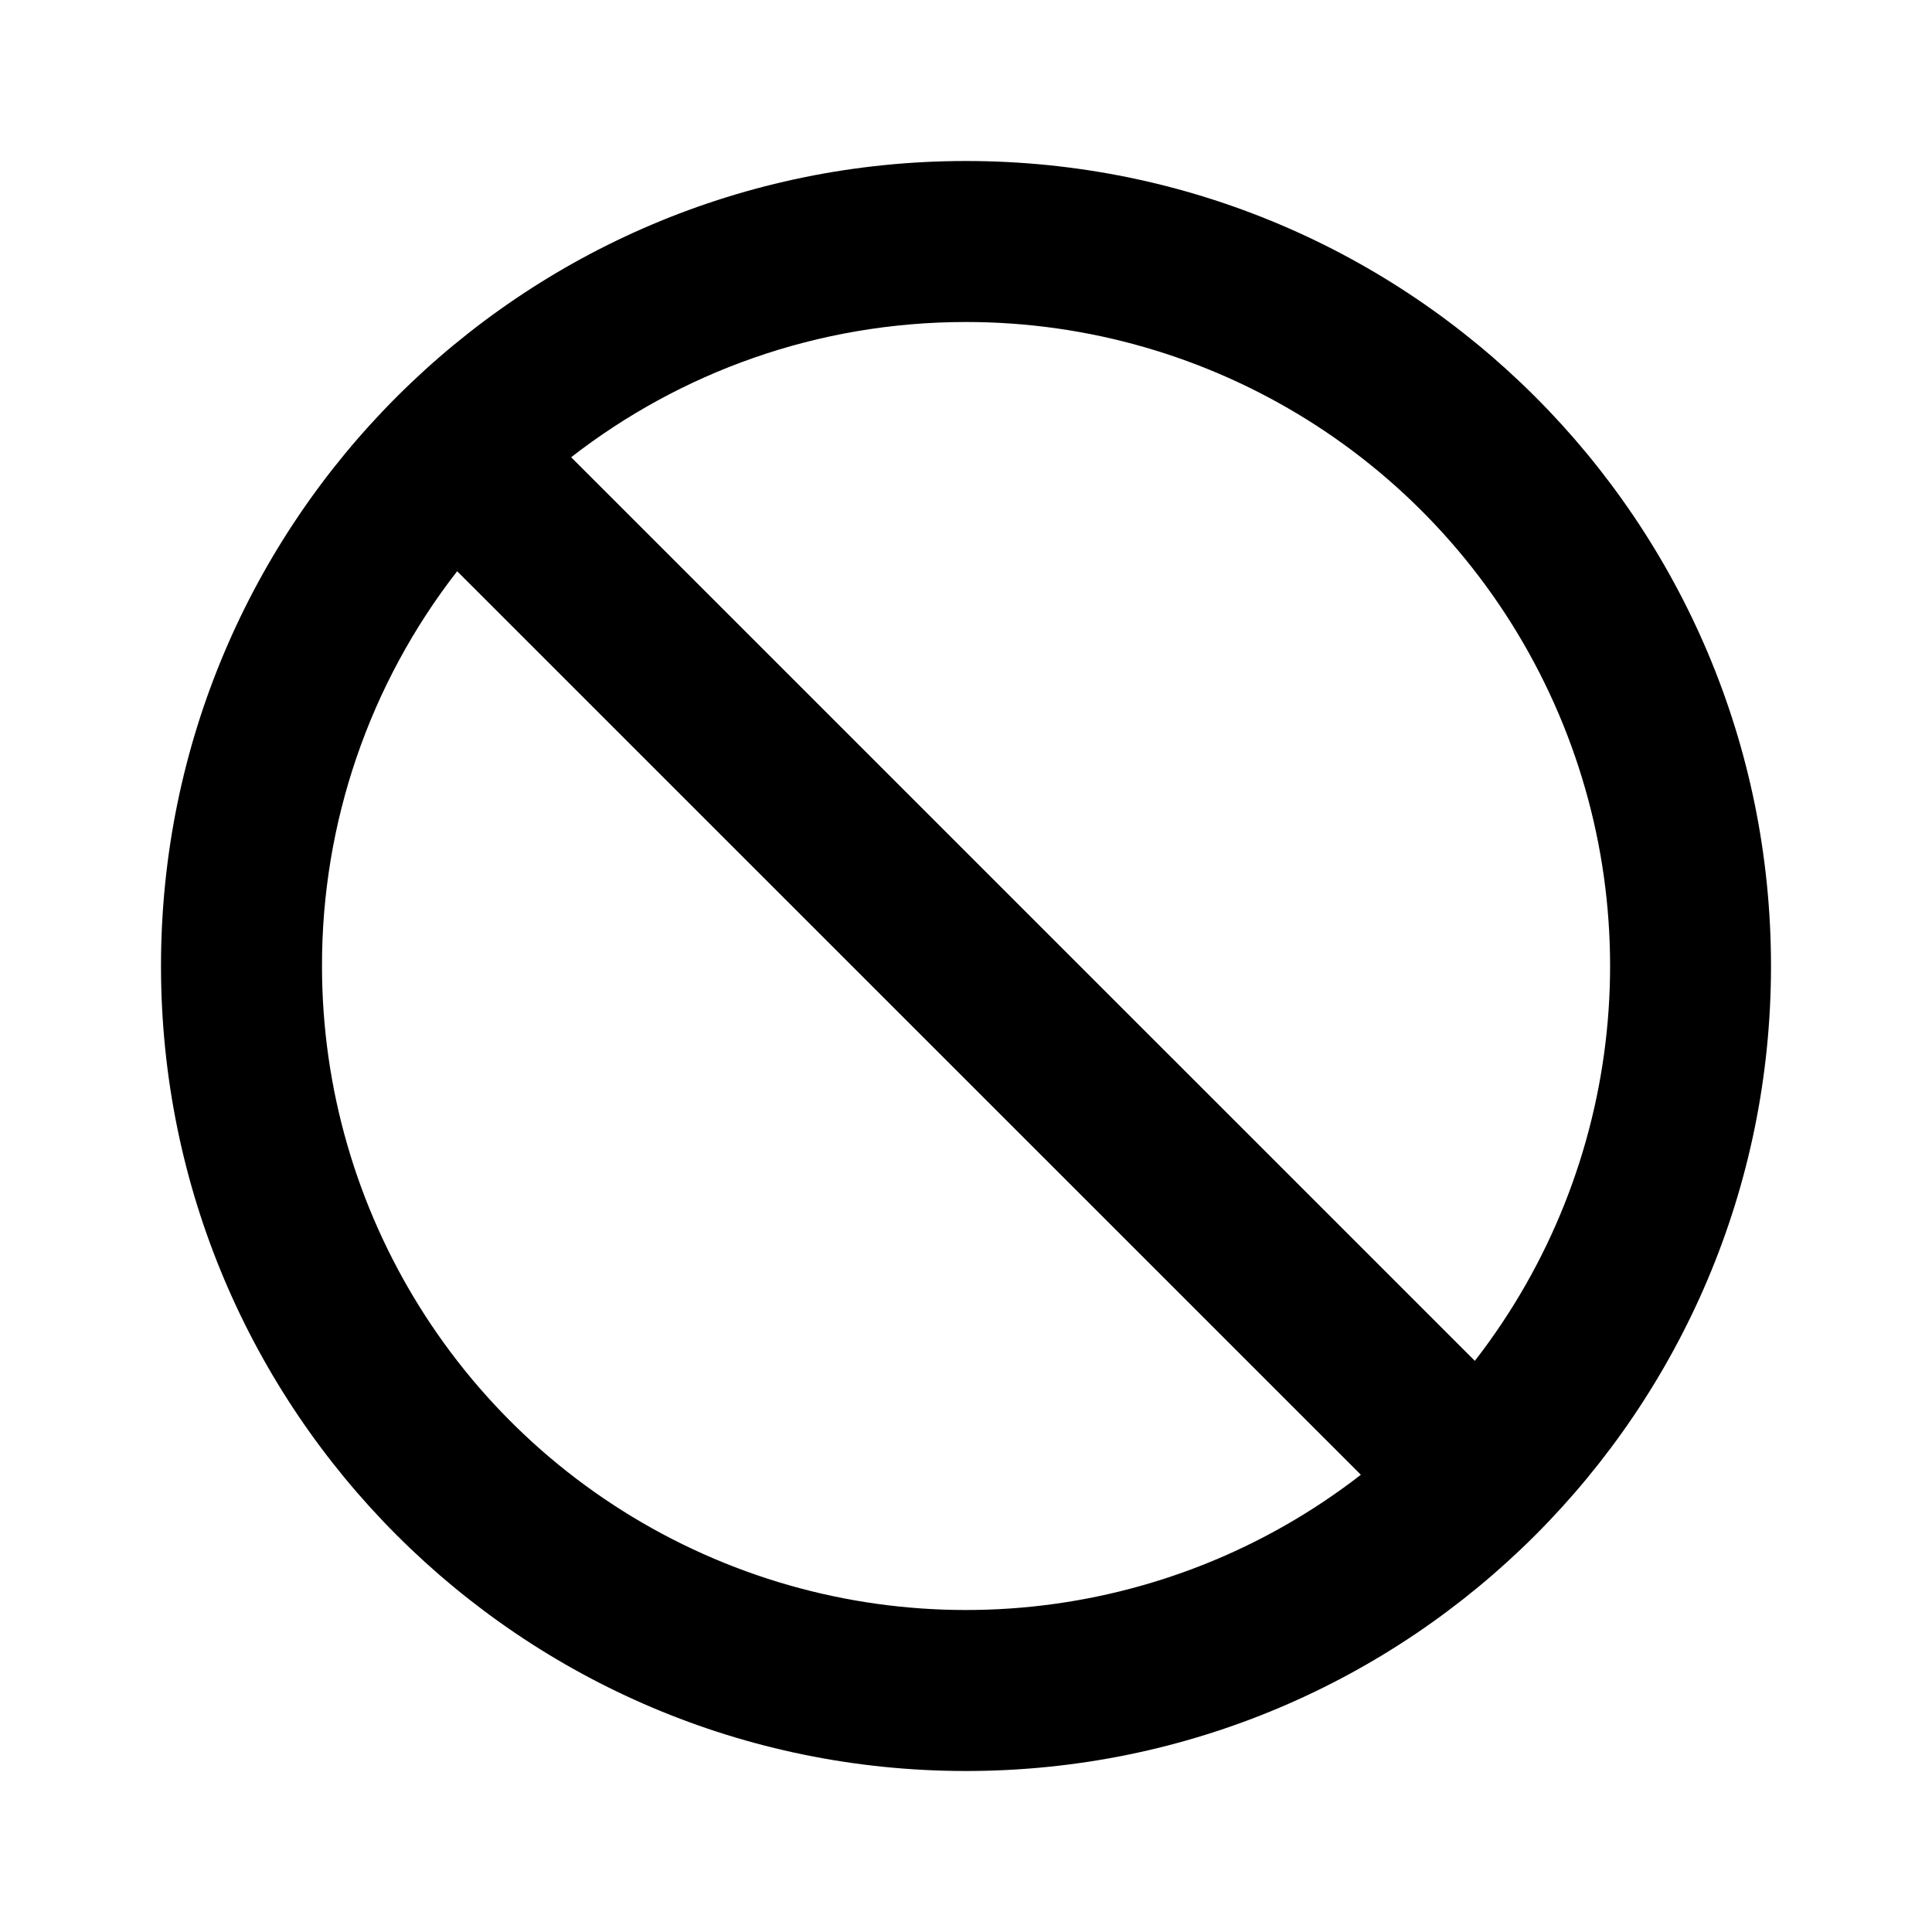
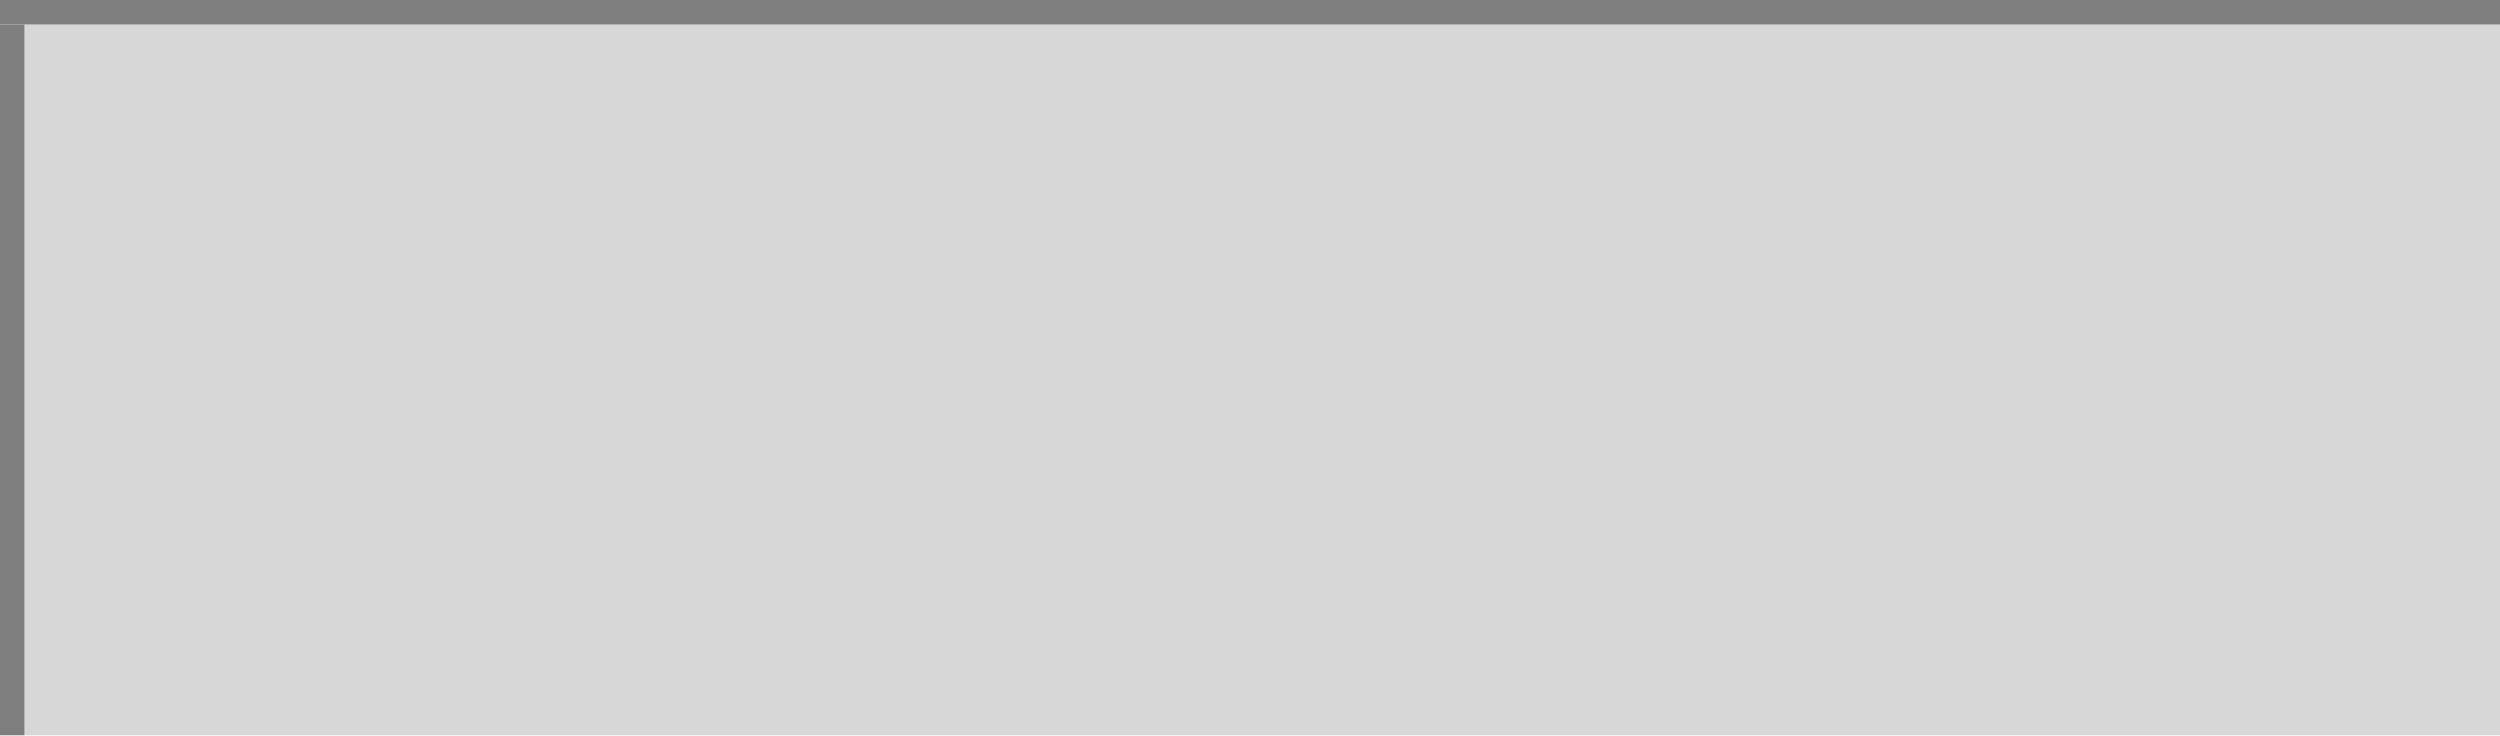
- <svg xmlns="http://www.w3.org/2000/svg" t="1783756705681" class="icon" viewBox="0 0 1024 1024" version="1.1" p-id="13102" width="32" height="32">
-   <path d="M512 85.333c235.648 0 426.667 191.019 426.667 426.667s-191.019 426.667-426.667 426.667S85.333 747.648 85.333 512 276.352 85.333 512 85.333zM170.667 512a341.333 341.333 0 0 0 550.613 269.653L242.304 302.763A339.84 339.84 0 0 0 170.667 512z m341.333-341.333c-78.848 0-151.467 26.752-209.28 71.68l478.976 478.933A341.333 341.333 0 0 0 512 170.667z" fill="#000000" p-id="13103" />
+ <svg xmlns="http://www.w3.org/2000/svg" version="1.1" width="102px" height="30px" viewBox="0 0 102 30">
+   <path d="M 1 1  L 102 1  L 102 30  L 1 30  L 1 1  Z " fill-rule="nonzero" fill="rgba(215, 215, 215, 0.996)" stroke="none" class="fill" />
+   <path d="M 0.5 1  L 0.5 30  " stroke-width="1" stroke-dasharray="0" stroke="rgba(127, 127, 127, 1)" fill="none" class="stroke" />
+   <path d="M 0 0.5  L 102 0.5  " stroke-width="1" stroke-dasharray="0" stroke="rgba(127, 127, 127, 1)" fill="none" class="stroke" />
</svg>
